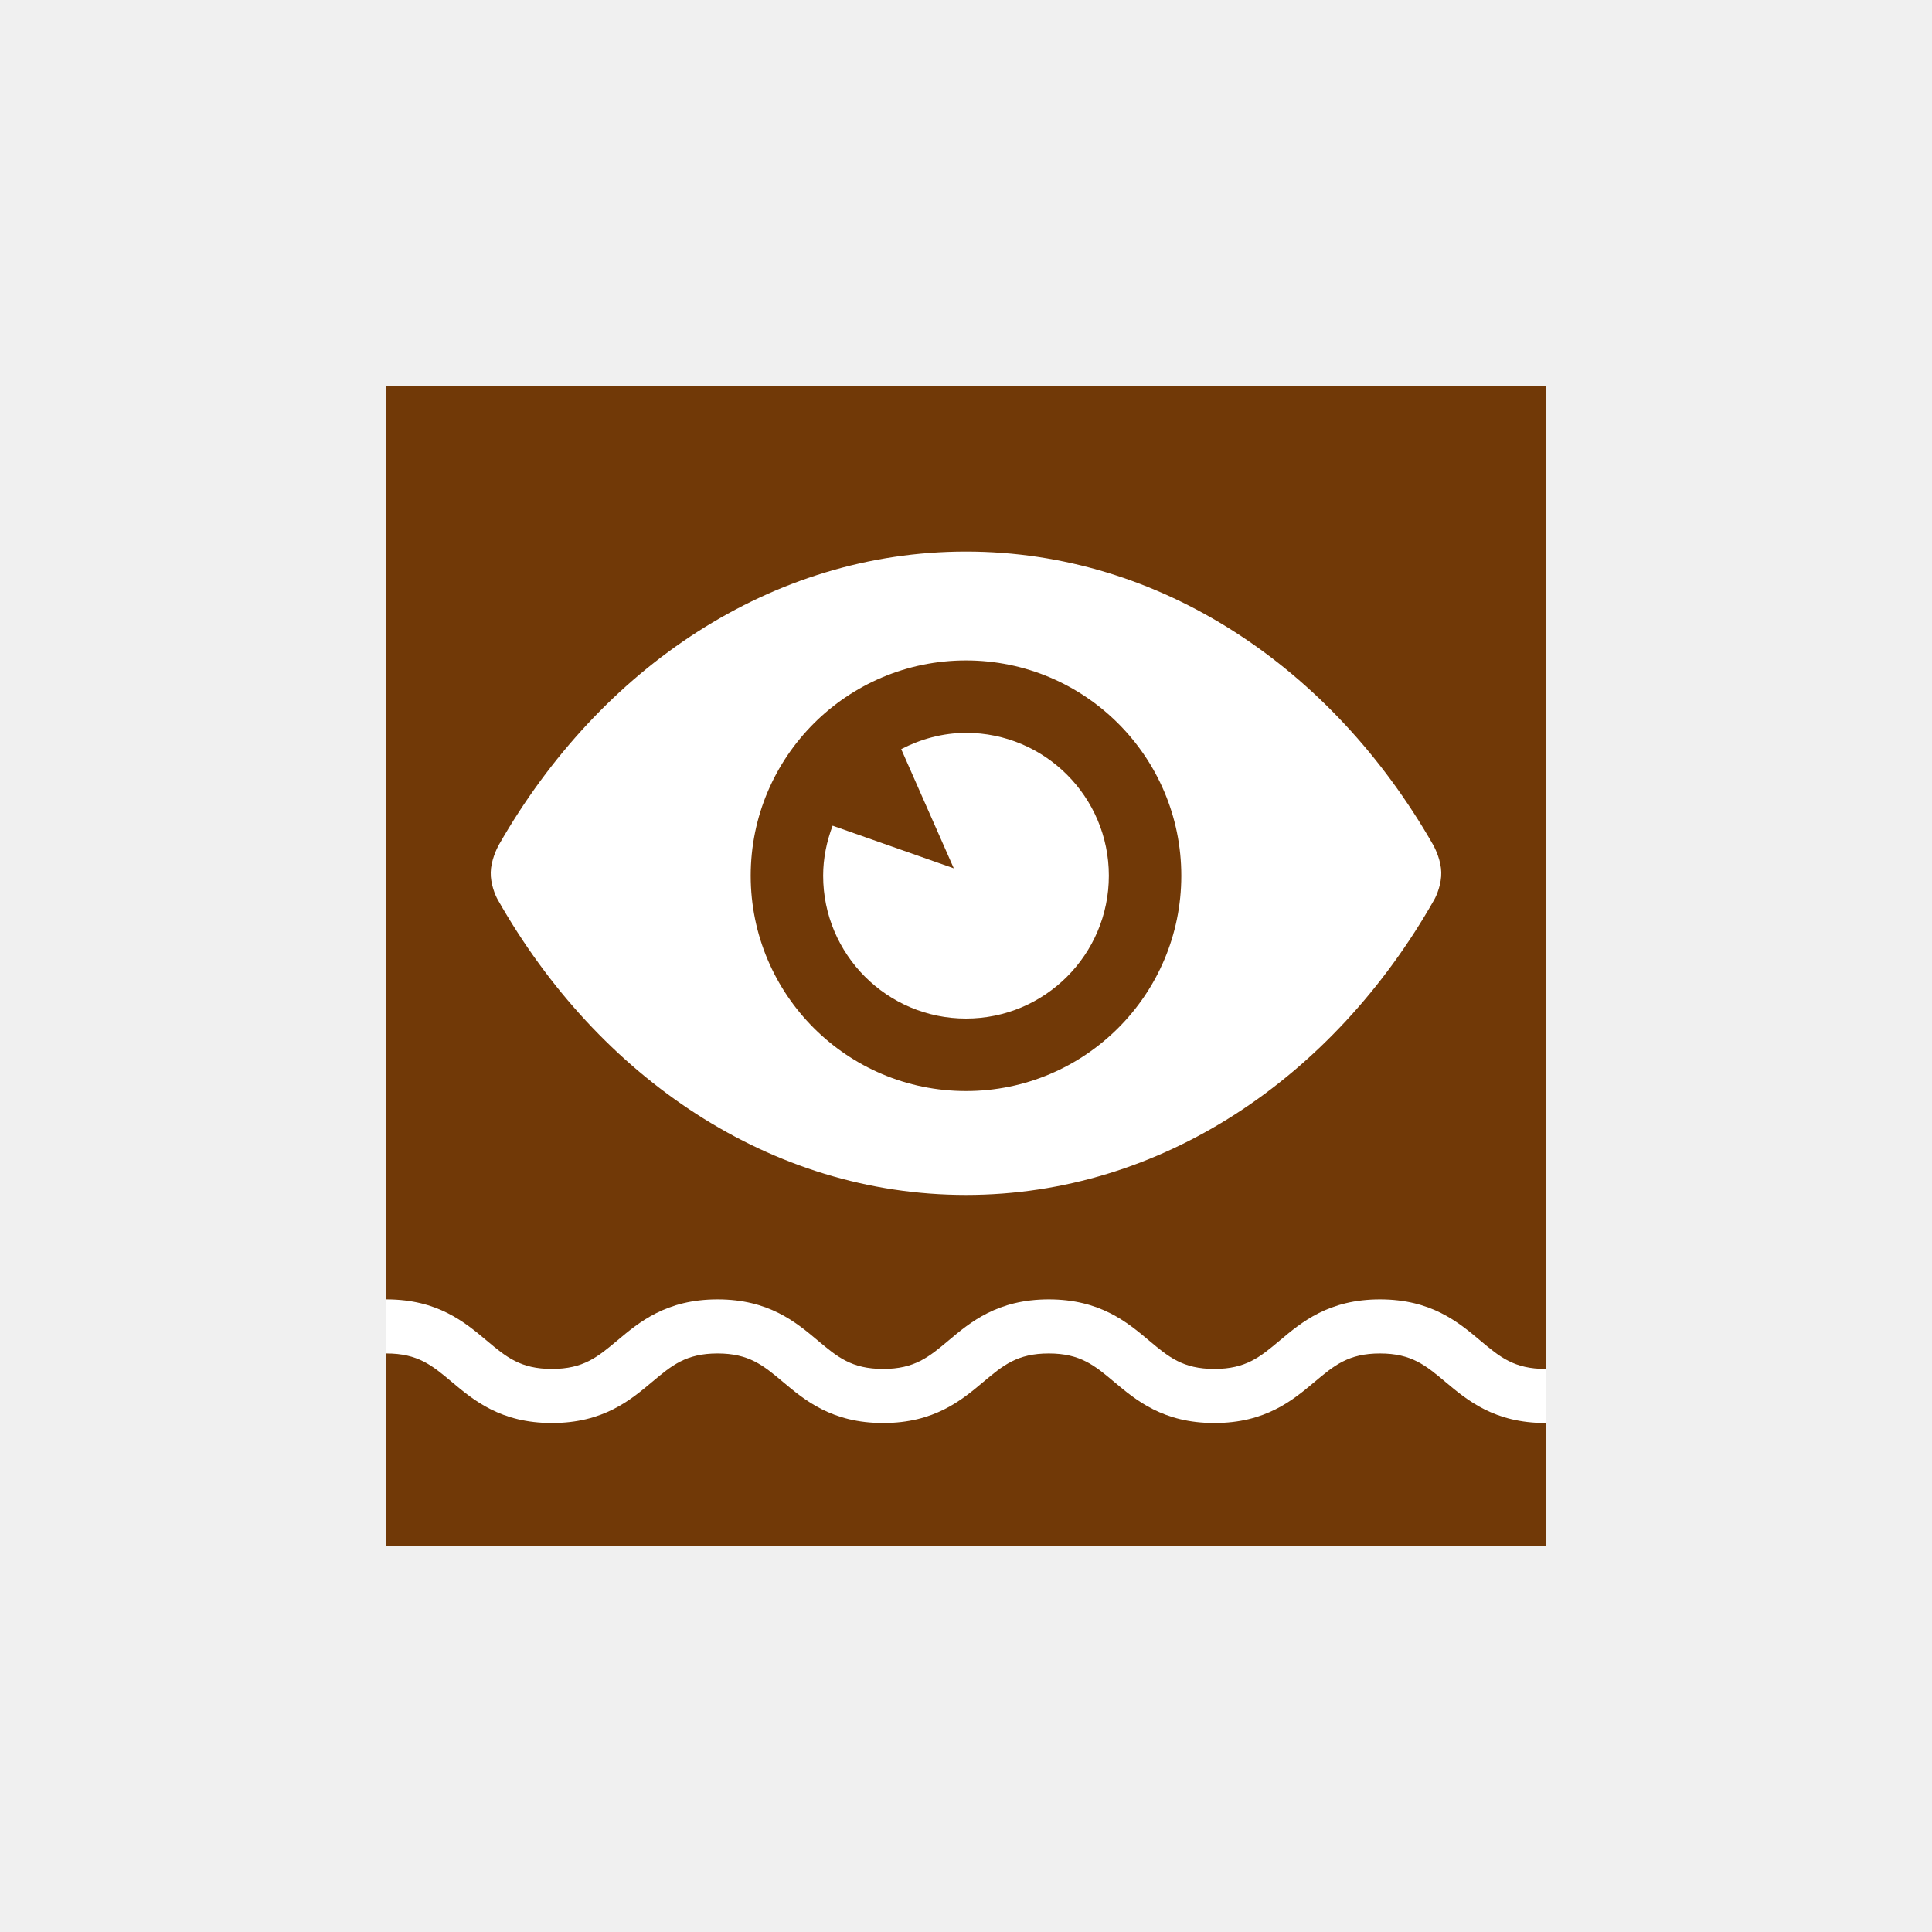
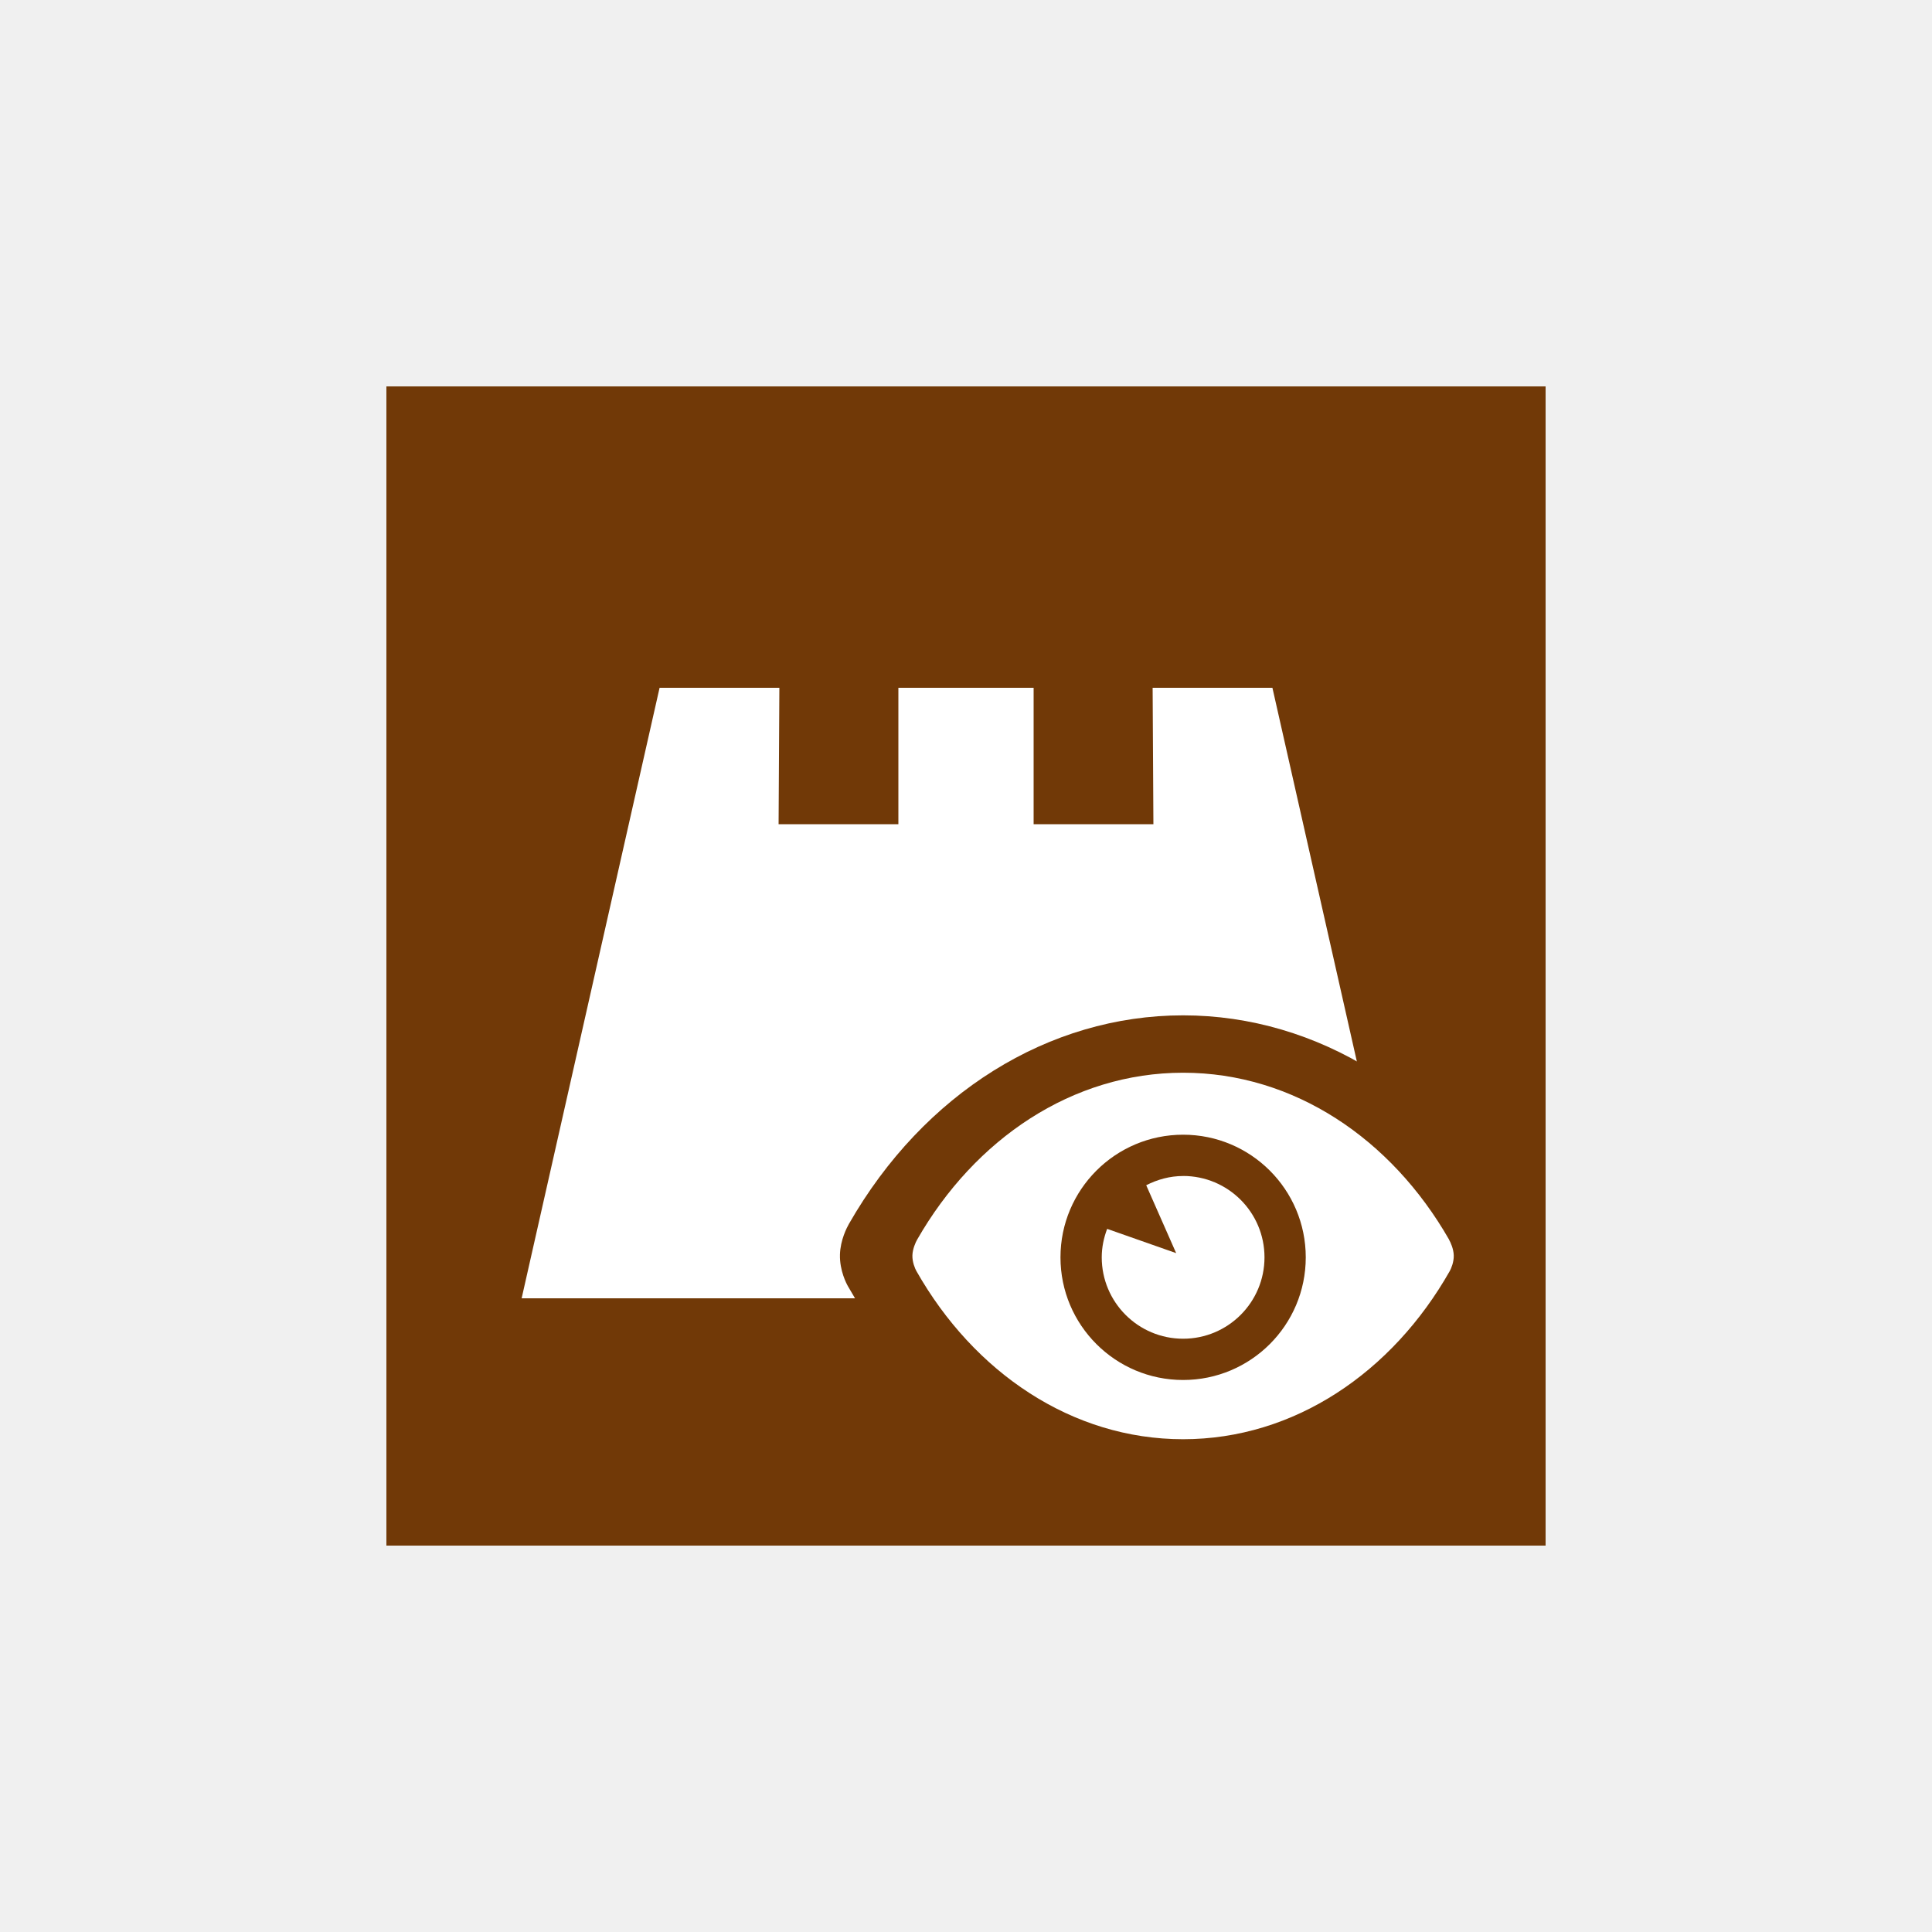
<svg xmlns="http://www.w3.org/2000/svg" id="svg2" version="1.1" viewBox="0 0 500 500">
  <defs>
    <style>
      .st0 {
        fill: #713907;
      }

      .st1 {
        fill: #fff;
      }
    </style>
  </defs>
  <path id="path14" class="st0" d="M100,400h300V100H100v300Z" />
+   <polygon class="st1" points="298.3 178 298.5 213.3 267.5 213.3 267.5 178 256.6 178 243.4 178 232.5 178 232.5 213.3 201.5 213.3 201.7 178 183.8 178 170.7 178 135 336 365 336 329.3 178 298.3 178" />
  <g>
-     <path class="st1" d="M370.83,218.53c-26.17-45.72-70.52-75.79-120.83-75.79s-94.66,30.07-120.83,75.79c-.7,1.22-2.09,4.23-2.17,7.21-.08,2.99,1.17,5.97,1.81,7.09,26.13,46.07,70.65,76.42,121.19,76.42s95.06-30.35,121.19-76.42c.64-1.13,1.89-4.1,1.81-7.09-.07-2.99-1.47-5.99-2.17-7.21ZM250,282.36c-30.77,0-55.72-24.95-55.72-55.72s24.95-55.72,55.72-55.72,55.72,24.95,55.72,55.72-24.95,55.72-55.72,55.72Z" />
-     <path class="st1" d="M250,189.67c-6.07,0-11.72,1.61-16.77,4.2l13.61,30.85-31.36-11.03c-1.52,4.04-2.45,8.37-2.45,12.94,0,20.41,16.56,36.97,36.97,36.97s36.97-16.56,36.97-36.97-16.56-36.97-36.97-36.97Z" />
+     <path class="st0" d="M306.19,387.31c-34.98,0-67.4-20.34-86.73-54.41-.36-.62-2.19-4.05-2.08-8.21.1-3.79,1.81-7.05,2.33-7.96,19.34-33.79,51.67-53.96,86.47-53.96s67.13,20.17,86.47,53.96c.52.91,2.24,4.19,2.33,7.97.11,4.11-1.71,7.53-2.07,8.18-19.33,34.07-51.75,54.41-86.73,54.41Z" />
+     <g>
+       <path class="st1" d="M375.01,320.79c-14.91-26.04-40.16-43.17-68.82-43.17s-53.91,17.13-68.82,43.17c-.4.69-1.19,2.41-1.24,4.11-.05,1.7.67,3.4,1.03,4.04,14.88,26.24,40.24,43.53,69.02,43.53s54.14-17.29,69.02-43.53c.36-.64,1.08-2.34,1.03-4.04-.04-1.7-.84-3.41-1.24-4.11ZM306.19,357.14c-17.53,0-31.74-14.21-31.74-31.74s14.21-31.74,31.74-31.74,31.74,14.21,31.74,31.74-14.21,31.74-31.74,31.74Z" />
+       <path class="st1" d="M306.19,304.35c-3.46,0-6.68.92-9.55,2.39l7.75,17.57-17.86-6.28c-.87,2.3-1.4,4.77-1.4,7.37,0,11.62,9.43,21.06,21.06,21.06s21.06-9.43,21.06-21.06-9.43-21.06-21.06-21.06h0Z" />
+     </g>
  </g>
-   <path class="st1" d="M400,368.28c-13.26,0-20.29-5.9-25.93-10.64-5.09-4.27-8.76-7.36-16.93-7.36s-11.84,3.09-16.93,7.36c-5.64,4.74-12.67,10.64-25.93,10.64s-20.29-5.9-25.93-10.64c-5.09-4.27-8.76-7.36-16.93-7.36s-11.84,3.09-16.93,7.36c-5.64,4.74-12.67,10.64-25.93,10.64s-20.29-5.9-25.93-10.64c-5.09-4.27-8.76-7.36-16.93-7.36s-11.84,3.09-16.93,7.36c-5.64,4.74-12.67,10.64-25.93,10.64s-20.28-5.9-25.92-10.64c-5.09-4.27-8.76-7.36-16.93-7.36v-14c13.27,0,20.29,5.9,25.93,10.64,5.08,4.27,8.76,7.36,16.92,7.36s11.83-3.09,16.92-7.36c5.65-4.74,12.67-10.64,25.94-10.64s20.29,5.9,25.93,10.64c5.09,4.27,8.76,7.36,16.93,7.36s11.84-3.09,16.93-7.36c5.64-4.74,12.67-10.64,25.93-10.64s20.29,5.9,25.93,10.64c5.09,4.27,8.76,7.36,16.93,7.36s11.84-3.09,16.93-7.36c5.64-4.74,12.67-10.64,25.93-10.64s20.29,5.9,25.93,10.64c5.09,4.27,8.76,7.36,16.93,7.36v14Z" />
</svg>
